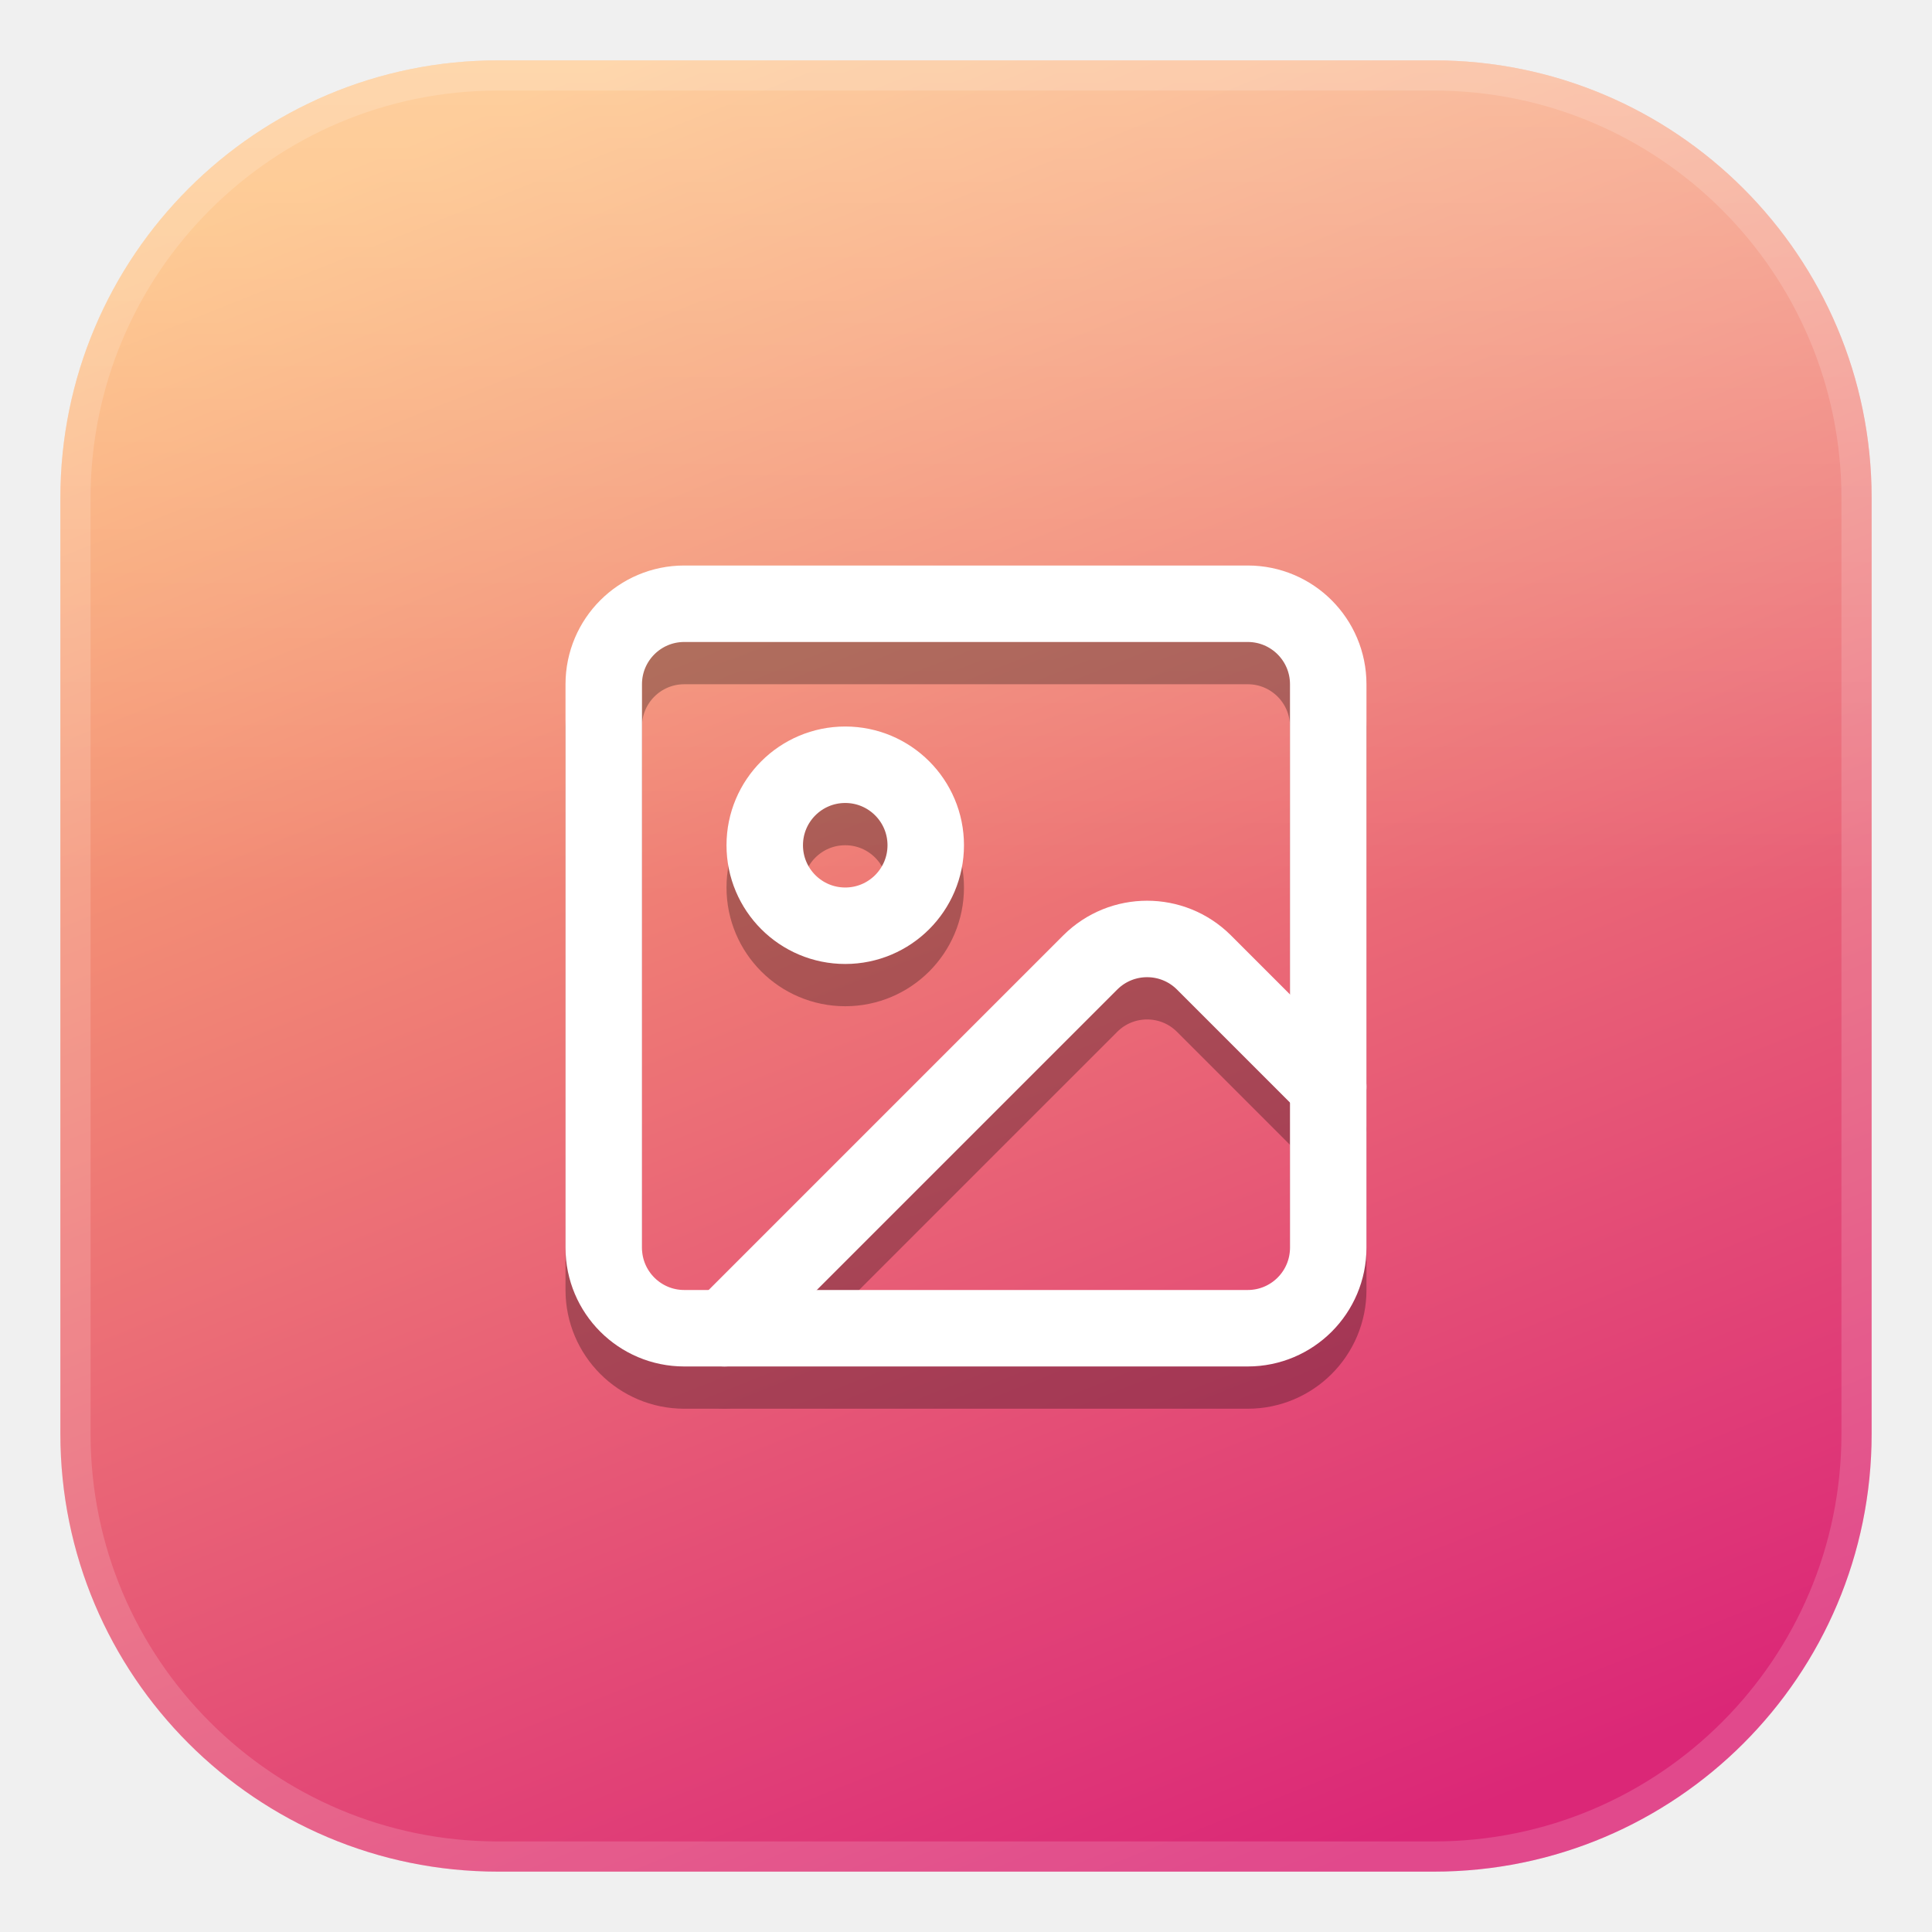
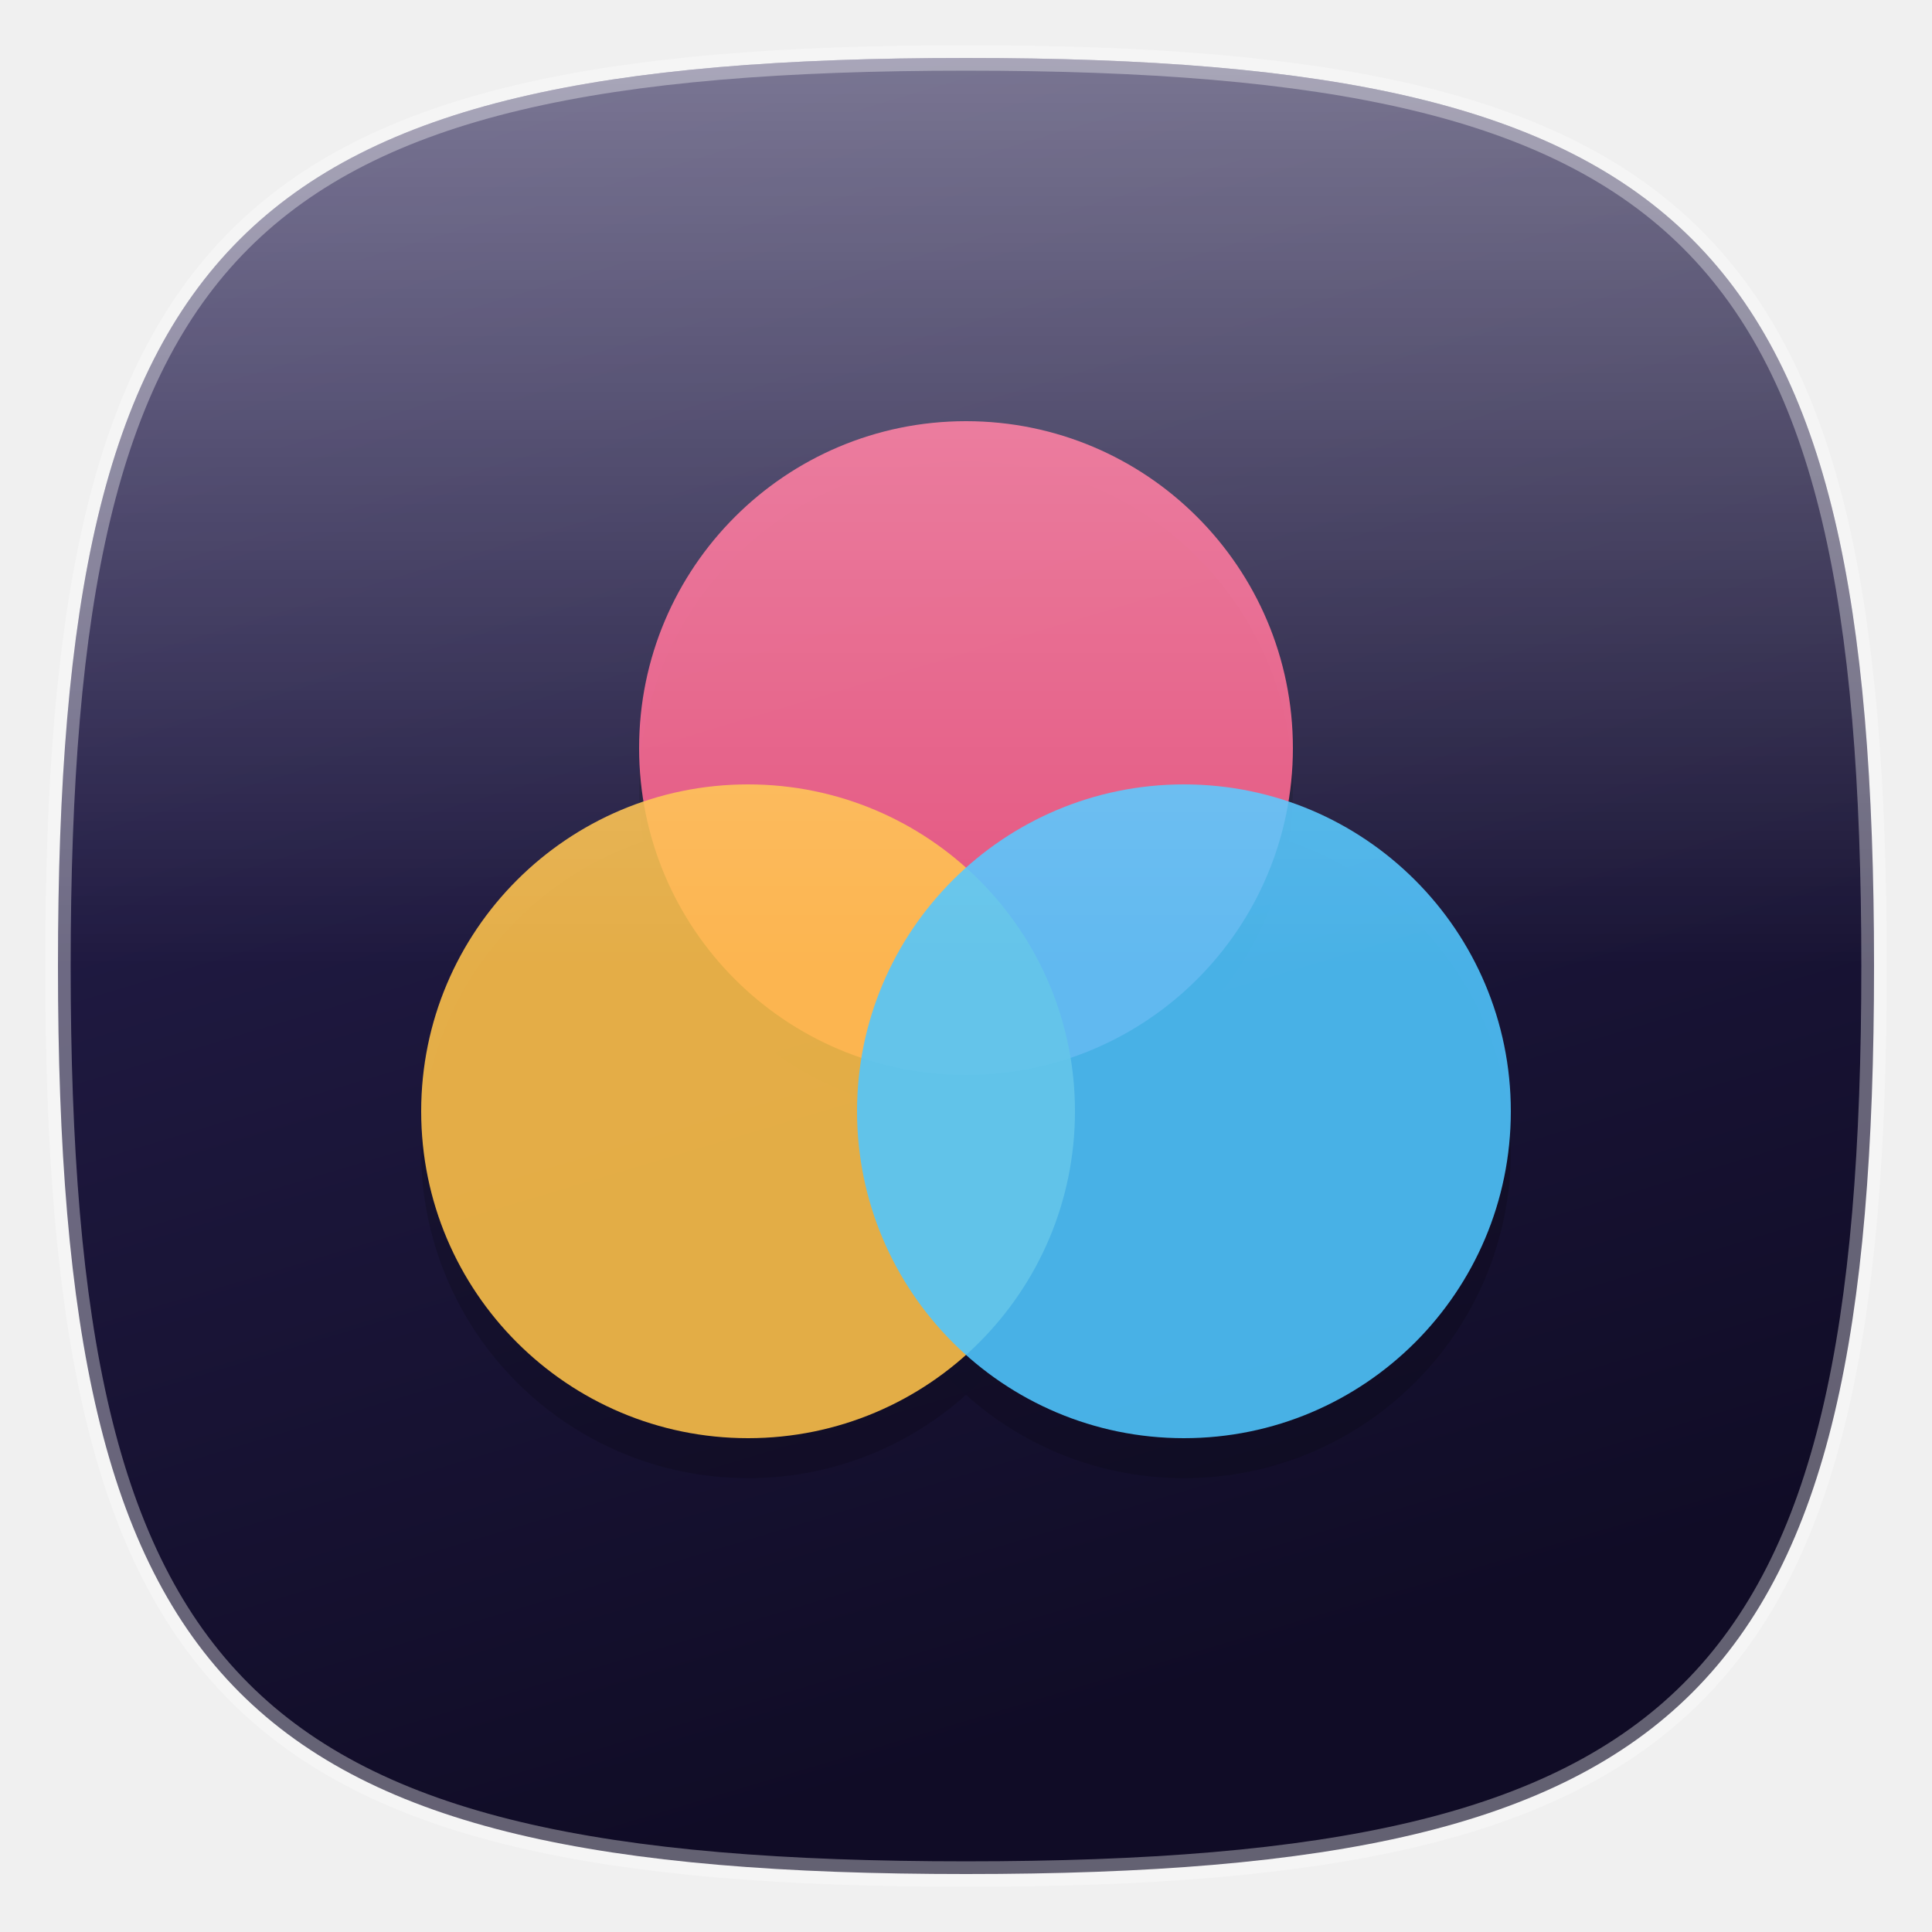
- <svg xmlns="http://www.w3.org/2000/svg" width="64" height="64" viewBox="0 0 64 64">
+ <svg xmlns="http://www.w3.org/2000/svg" width="100" height="100" viewBox="0 0 100 100">
  <defs>
-     <linearGradient id="fondo" x1="0.3" y1="0" x2="0.7" y2="1">
-       <stop offset="0" stop-color="#FDBA74" />
-       <stop offset="1" stop-color="#DB2777" />
+     <linearGradient id="f" x1="0" y1="0" x2="0.3" y2="1">
+       <stop offset="0" stop-color="#2B2456" />
+       <stop offset="1" stop-color="#100C26" />
    </linearGradient>
-     <linearGradient id="luce" x1="0" y1="0" x2="0" y2="1">
-       <stop offset="0" stop-color="#ffffff" stop-opacity="0.30" />
-       <stop offset="0.46" stop-color="#ffffff" stop-opacity="0" />
+     <linearGradient id="l" x1="0" y1="0" x2="0" y2="1">
+       <stop offset="0" stop-color="#FFFFFF" stop-opacity="0.38" />
+       <stop offset="0.5" stop-color="#FFFFFF" stop-opacity="0" />
    </linearGradient>
  </defs>
-   <rect x="2" y="2" width="60" height="60" rx="14.5" fill="url(#fondo)" />
-   <rect x="2" y="2" width="60" height="60" rx="14.5" fill="url(#luce)" />
-   <rect x="2.5" y="2.5" width="59" height="59" rx="14" fill="none" stroke="#ffffff" stroke-opacity="0.16" stroke-width="1" />
-   <g transform="translate(0 1.4)" opacity="0.28">
-     <g transform="translate(16 16) scale(1.3333)" fill="none" stroke="#000000" stroke-width="1.9" stroke-linecap="round" stroke-linejoin="round">
-       <rect width="18" height="18" x="3" y="3" rx="2" />
-       <circle cx="9" cy="9" r="2" />
-       <path d="m21 15-3.09-3.09a2 2 0 0 0-2.82 0L6 21" />
+   <g transform="translate(3 3) scale(0.94)">
+     <path d="M50 0C90 0 100 10 100 50S90 100 50 100 0 90 0 50 10 0 50 0Z" fill="url(#f)" />
+     <g transform="translate(0 2.2)" opacity="0.18">
+       <circle cx="50" cy="38" r="18" fill="#000000" opacity=".88" />
+       <circle cx="38" cy="58" r="18" fill="#000000" opacity=".88" />
+       <circle cx="62" cy="58" r="18" fill="#000000" opacity=".88" />
    </g>
-   </g>
-   <g transform="translate(16 16) scale(1.3333)" fill="none" stroke="#FFFFFF" stroke-width="1.9" stroke-linecap="round" stroke-linejoin="round">
-     <rect width="18" height="18" x="3" y="3" rx="2" />
-     <circle cx="9" cy="9" r="2" />
-     <path d="m21 15-3.09-3.09a2 2 0 0 0-2.82 0L6 21" />
+     <circle cx="50" cy="38" r="18" fill="#FF5E8A" opacity=".88" />
+     <circle cx="38" cy="58" r="18" fill="#FFC24A" opacity=".88" />
+     <circle cx="62" cy="58" r="18" fill="#4FC6FF" opacity=".88" />
+     <path d="M50 0C90 0 100 10 100 50S90 100 50 100 0 90 0 50 10 0 50 0Z" fill="url(#l)" />
+     <path d="M50 0C90 0 100 10 100 50S90 100 50 100 0 90 0 50 10 0 50 0Z" fill="none" stroke="#FFFFFF" stroke-opacity="0.35" stroke-width="1.4" />
  </g>
</svg>
